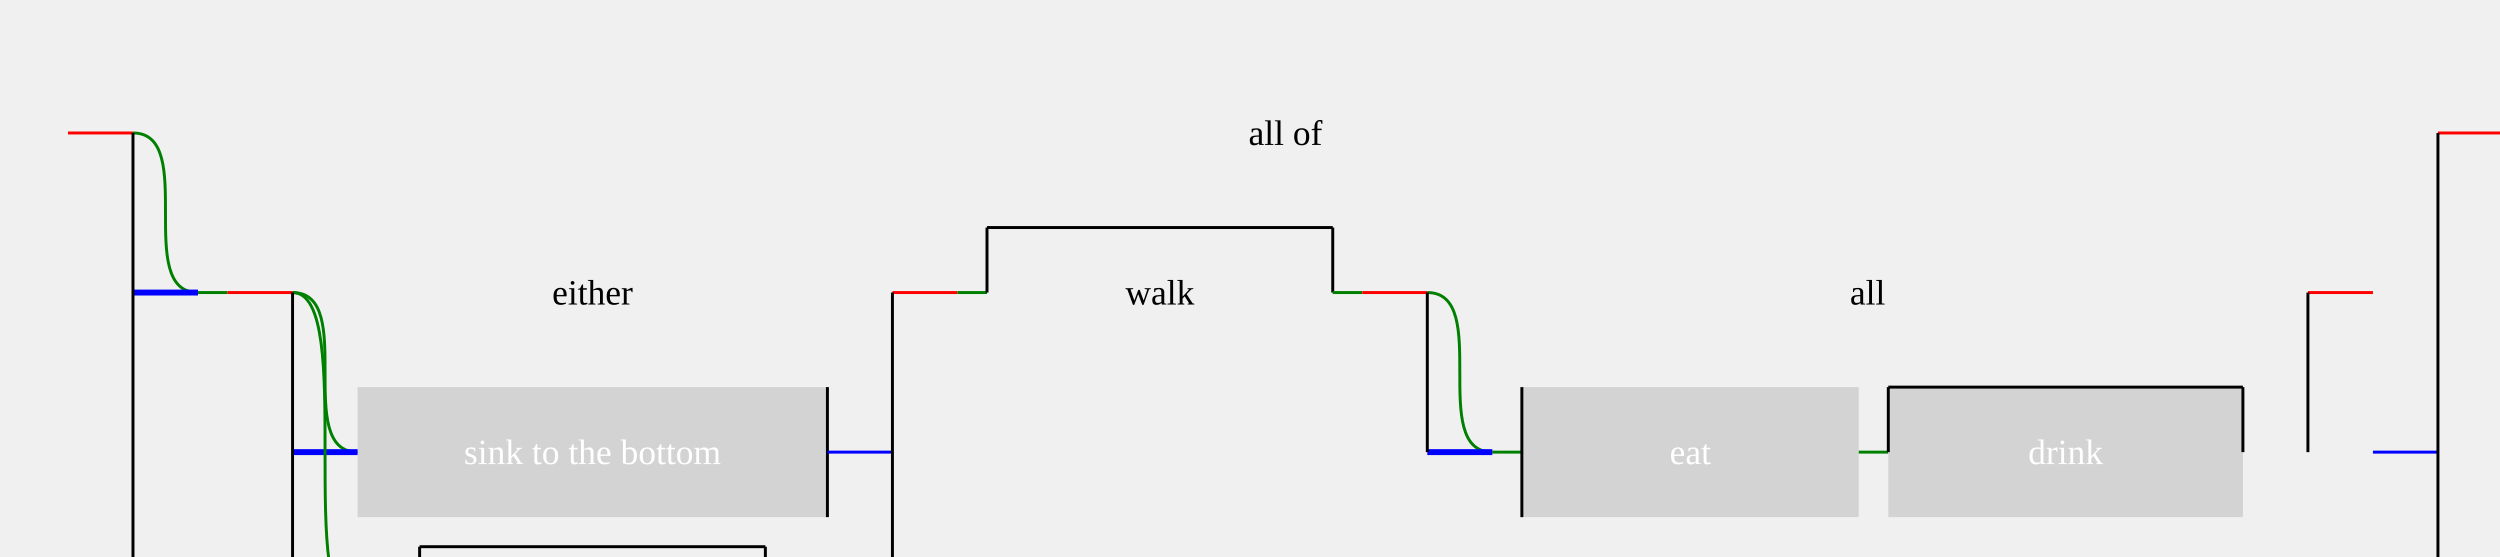
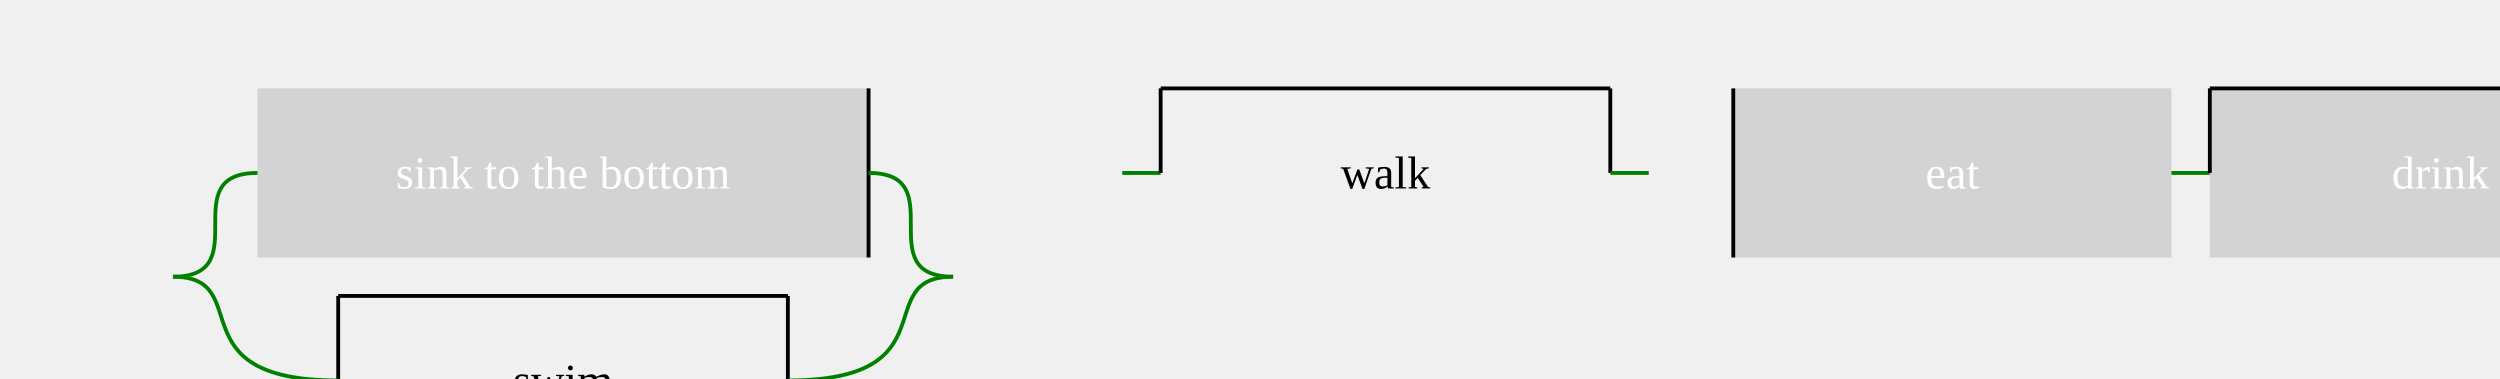
<svg xmlns="http://www.w3.org/2000/svg" version="1.11.1">
-   <text fill="black" text-anchor="middle" y="22.0" transform="translate(23 23)" dominant-baseline="central" x="412.0">all of</text>
-   <path fill="none" transform="translate(22 44)translate(23 23)" d="M 0,-22 c 22,0 0,54 22 54" stroke="green" />
-   <line y1="22.0" fill="none" transform="translate(22 0)translate(0 10)translate(22 44)translate(23 23)" x2="10.0" stroke="green" y2="22.0" x1="0.0" />
-   <text fill="black" text-anchor="middle" y="22.0" transform="translate(10 0)translate(22 0)translate(0 10)translate(22 44)translate(23 23)" dominant-baseline="central" x="123.5">either</text>
-   <path fill="none" transform="translate(22 44)translate(10 0)translate(22 0)translate(0 10)translate(22 44)translate(23 23)" d="M 0,-22 c 22,0 0,54 22 54" stroke="green" />
-   <rect height="44.0" fill="lightgrey" y="0" transform="translate(22 0)translate(0 10)translate(22 44)translate(10 0)translate(22 0)translate(0 10)translate(22 44)translate(23 23)" width="159.0" stroke="none" x="0" />
-   <text fill="white" text-anchor="middle" y="22.0" transform="translate(22 0)translate(0 10)translate(22 44)translate(10 0)translate(22 0)translate(0 10)translate(22 44)translate(23 23)" dominant-baseline="central" x="79.5">sink to the bottom</text>
-   <line y1="0" transform="translate(22 0)translate(0 10)translate(22 44)translate(10 0)translate(22 0)translate(0 10)translate(22 44)translate(23 23)" x2="159.0" stroke="black" y2="44.0" x1="159.0" />
-   <line y1="22.0" stroke-width="2" transform="translate(0 10)translate(22 44)translate(10 0)translate(22 0)translate(0 10)translate(22 44)translate(23 23)" x2="22.0" stroke="blue" y2="22.0" x1="0" />
-   <line y1="22.0" transform="translate(0 10)translate(22 44)translate(10 0)translate(22 0)translate(0 10)translate(22 44)translate(23 23)" x2="203.0" stroke="blue" y2="22.0" x1="181.0" />
-   <path fill="none" transform="translate(22 44)translate(10 0)translate(22 0)translate(0 10)translate(22 44)translate(23 23)" d="M 0,-22 c 22,0 0,108 22 108" stroke="green" />
-   <rect height="44.0" fill="none" y="0" transform="translate(43 0)translate(0 64)translate(22 44)translate(10 0)translate(22 0)translate(0 10)translate(22 44)translate(23 23)" width="117.0" stroke="none" x="0" />
-   <text fill="black" text-anchor="middle" y="22.0" transform="translate(43 0)translate(0 64)translate(22 44)translate(10 0)translate(22 0)translate(0 10)translate(22 44)translate(23 23)" dominant-baseline="central" x="58.5">swim</text>
-   <line y1="0" transform="translate(43 0)translate(0 64)translate(22 44)translate(10 0)translate(22 0)translate(0 10)translate(22 44)translate(23 23)" x2="0" stroke="black" y2="44.0" x1="0" />
-   <line y1="0" transform="translate(43 0)translate(0 64)translate(22 44)translate(10 0)translate(22 0)translate(0 10)translate(22 44)translate(23 23)" x2="117.0" stroke="black" y2="44.0" x1="117.0" />
-   <line y1="0" transform="translate(43 0)translate(0 64)translate(22 44)translate(10 0)translate(22 0)translate(0 10)translate(22 44)translate(23 23)" x2="117.0" stroke="black" y2="0" x1="0" />
-   <line y1="22.0" stroke-width="2" transform="translate(0 64)translate(22 44)translate(10 0)translate(22 0)translate(0 10)translate(22 44)translate(23 23)" x2="43.0" stroke="blue" y2="22.0" x1="0" />
-   <line y1="22.0" transform="translate(0 64)translate(22 44)translate(10 0)translate(22 0)translate(0 10)translate(22 44)translate(23 23)" x2="203.0" stroke="blue" y2="22.0" x1="160.0" />
-   <line y1="22.0" transform="translate(10 0)translate(22 0)translate(0 10)translate(22 44)translate(23 23)" x2="22.0" stroke="red" y2="22.0" x1="0" />
-   <line y1="22.0" transform="translate(10 0)translate(22 0)translate(0 10)translate(22 44)translate(23 23)" x2="22.0" stroke="black" y2="130.0" x1="22.0" />
-   <line y1="22.0" transform="translate(10 0)translate(22 0)translate(0 10)translate(22 44)translate(23 23)" x2="247.0" stroke="red" y2="22.0" x1="225.0" />
-   <line y1="22.0" transform="translate(10 0)translate(22 0)translate(0 10)translate(22 44)translate(23 23)" x2="225.0" stroke="black" y2="130.0" x1="225.0" />
-   <line y1="22.0" fill="none" transform="translate(22 0)translate(0 10)translate(22 44)translate(23 23)" x2="267.0" stroke="green" y2="22.0" x1="257.0" />
-   <rect height="44.0" fill="none" y="0" transform="translate(267 0)translate(22 0)translate(0 10)translate(22 44)translate(23 23)" width="117.0" stroke="none" x="0" />
-   <text fill="black" text-anchor="middle" y="22.0" transform="translate(267 0)translate(22 0)translate(0 10)translate(22 44)translate(23 23)" dominant-baseline="central" x="58.5">walk</text>
-   <line y1="0" transform="translate(267 0)translate(22 0)translate(0 10)translate(22 44)translate(23 23)" x2="0" stroke="black" y2="22.0" x1="0" />
-   <line y1="0" transform="translate(267 0)translate(22 0)translate(0 10)translate(22 44)translate(23 23)" x2="117.0" stroke="black" y2="22.0" x1="117.0" />
-   <line y1="0" transform="translate(267 0)translate(22 0)translate(0 10)translate(22 44)translate(23 23)" x2="117.0" stroke="black" y2="0" x1="0" />
-   <line y1="22.0" fill="none" transform="translate(22 0)translate(0 10)translate(22 44)translate(23 23)" x2="394.0" stroke="green" y2="22.0" x1="384.0" />
-   <text fill="black" text-anchor="middle" y="22.0" transform="translate(394 0)translate(22 0)translate(0 10)translate(22 44)translate(23 23)" dominant-baseline="central" x="171.0">all</text>
-   <path fill="none" transform="translate(22 44)translate(394 0)translate(22 0)translate(0 10)translate(22 44)translate(23 23)" d="M 0,-22 c 22,0 0,54 22 54" stroke="green" />
-   <line y1="22.0" fill="none" transform="translate(22 0)translate(0 10)translate(22 44)translate(394 0)translate(22 0)translate(0 10)translate(22 44)translate(23 23)" x2="10.0" stroke="green" y2="22.0" x1="0.0" />
-   <rect height="44.0" fill="lightgrey" y="0" transform="translate(10 0)translate(22 0)translate(0 10)translate(22 44)translate(394 0)translate(22 0)translate(0 10)translate(22 44)translate(23 23)" width="114.0" stroke="none" x="0" />
-   <text fill="white" text-anchor="middle" y="22.0" transform="translate(10 0)translate(22 0)translate(0 10)translate(22 44)translate(394 0)translate(22 0)translate(0 10)translate(22 44)translate(23 23)" dominant-baseline="central" x="57.0">eat</text>
-   <line y1="0" transform="translate(10 0)translate(22 0)translate(0 10)translate(22 44)translate(394 0)translate(22 0)translate(0 10)translate(22 44)translate(23 23)" x2="0" stroke="black" y2="44.0" x1="0" />
-   <line y1="22.0" fill="none" transform="translate(22 0)translate(0 10)translate(22 44)translate(394 0)translate(22 0)translate(0 10)translate(22 44)translate(23 23)" x2="134.0" stroke="green" y2="22.0" x1="124.0" />
-   <rect height="44.0" fill="lightgrey" y="0" transform="translate(134 0)translate(22 0)translate(0 10)translate(22 44)translate(394 0)translate(22 0)translate(0 10)translate(22 44)translate(23 23)" width="120.0" stroke="none" x="0" />
-   <text fill="white" text-anchor="middle" y="22.0" transform="translate(134 0)translate(22 0)translate(0 10)translate(22 44)translate(394 0)translate(22 0)translate(0 10)translate(22 44)translate(23 23)" dominant-baseline="central" x="60.0">drink</text>
-   <line y1="0" transform="translate(134 0)translate(22 0)translate(0 10)translate(22 44)translate(394 0)translate(22 0)translate(0 10)translate(22 44)translate(23 23)" x2="0" stroke="black" y2="22.0" x1="0" />
-   <line y1="0" transform="translate(134 0)translate(22 0)translate(0 10)translate(22 44)translate(394 0)translate(22 0)translate(0 10)translate(22 44)translate(23 23)" x2="120.0" stroke="black" y2="22.0" x1="120.0" />
-   <line y1="0" transform="translate(134 0)translate(22 0)translate(0 10)translate(22 44)translate(394 0)translate(22 0)translate(0 10)translate(22 44)translate(23 23)" x2="120.0" stroke="black" y2="0" x1="0" />
-   <line y1="22.0" stroke-width="2" transform="translate(0 10)translate(22 44)translate(394 0)translate(22 0)translate(0 10)translate(22 44)translate(23 23)" x2="22.0" stroke="blue" y2="22.0" x1="0" />
-   <line y1="22.0" transform="translate(0 10)translate(22 44)translate(394 0)translate(22 0)translate(0 10)translate(22 44)translate(23 23)" x2="342.0" stroke="blue" y2="22.0" x1="320.0" />
-   <line y1="22.0" transform="translate(394 0)translate(22 0)translate(0 10)translate(22 44)translate(23 23)" x2="22.0" stroke="red" y2="22.0" x1="0" />
-   <line y1="22.0" transform="translate(394 0)translate(22 0)translate(0 10)translate(22 44)translate(23 23)" x2="22.0" stroke="black" y2="76.0" x1="22.0" />
-   <line y1="22.0" transform="translate(394 0)translate(22 0)translate(0 10)translate(22 44)translate(23 23)" x2="342.0" stroke="red" y2="22.0" x1="320.0" />
-   <line y1="22.0" transform="translate(394 0)translate(22 0)translate(0 10)translate(22 44)translate(23 23)" x2="320.0" stroke="black" y2="76.0" x1="320.0" />
-   <line y1="22.0" stroke-width="2" transform="translate(0 10)translate(22 44)translate(23 23)" x2="22.0" stroke="blue" y2="22.0" x1="0" />
-   <line y1="22.0" transform="translate(0 10)translate(22 44)translate(23 23)" x2="824.0" stroke="blue" y2="22.0" x1="802.0" />
-   <line y1="22.0" transform="translate(23 23)" x2="22.0" stroke="red" y2="22.0" x1="0" />
-   <line y1="22.0" transform="translate(23 23)" x2="22.0" stroke="black" y2="194.0" x1="22.0" />
-   <line y1="22.0" transform="translate(23 23)" x2="824.0" stroke="red" y2="22.0" x1="802.0" />
-   <line y1="22.0" transform="translate(23 23)" x2="802.0" stroke="black" y2="194.0" x1="802.0" />
+   <rect height="44.0" fill="lightgrey" y="0" transform="translate(0 0)translate(0 10)translate(22 -10)translate(22 0)translate(23 23)" width="159.0" stroke="none" x="0" />
+   <text fill="white" text-anchor="middle" y="22.0" transform="translate(0 0)translate(0 10)translate(22 -10)translate(22 0)translate(23 23)" dominant-baseline="central" x="79.5">sink to the bottom</text>
+   <line y1="0" transform="translate(0 0)translate(0 10)translate(22 -10)translate(22 0)translate(23 23)" x2="159.0" stroke="black" y2="44.0" x1="159.0" />
+   <path fill="none" transform="translate(22 -10)translate(22 0)translate(23 23)" d="M -22,59 C 0,59 -22,32 0 32" stroke="green" />
+   <path fill="none" transform="translate(22 -10)translate(22 0)translate(23 23)" d="M 181,59 C 159,59 181,32 159 32" stroke="green" />
+   <rect height="44.0" fill="none" y="0" transform="translate(21 0)translate(0 64)translate(22 -10)translate(22 0)translate(23 23)" width="117.0" stroke="none" x="0" />
+   <text fill="black" text-anchor="middle" y="22.0" transform="translate(21 0)translate(0 64)translate(22 -10)translate(22 0)translate(23 23)" dominant-baseline="central" x="58.5">swim</text>
+   <line y1="0" transform="translate(21 0)translate(0 64)translate(22 -10)translate(22 0)translate(23 23)" x2="0" stroke="black" y2="44.0" x1="0" />
+   <line y1="0" transform="translate(21 0)translate(0 64)translate(22 -10)translate(22 0)translate(23 23)" x2="117.0" stroke="black" y2="44.0" x1="117.0" />
+   <line y1="0" transform="translate(21 0)translate(0 64)translate(22 -10)translate(22 0)translate(23 23)" x2="117.0" stroke="black" y2="0" x1="0" />
+   <path fill="none" transform="translate(22 -10)translate(22 0)translate(23 23)" d="M -22,59 C 0,59 -22,86 21 86" stroke="green" />
+   <path fill="none" transform="translate(22 -10)translate(22 0)translate(23 23)" d="M 181,59 C 159,59 181,86 138 86" stroke="green" />
+   <line y1="22.0" fill="none" transform="translate(22 0)translate(23 23)" x2="257.0" stroke="green" y2="22.0" x1="247.0" />
+   <rect height="44.0" fill="none" y="0" transform="translate(257 0)translate(22 0)translate(23 23)" width="117.0" stroke="none" x="0" />
+   <text fill="black" text-anchor="middle" y="22.0" transform="translate(257 0)translate(22 0)translate(23 23)" dominant-baseline="central" x="58.5">walk</text>
+   <line y1="0" transform="translate(257 0)translate(22 0)translate(23 23)" x2="0" stroke="black" y2="22.0" x1="0" />
+   <line y1="0" transform="translate(257 0)translate(22 0)translate(23 23)" x2="117.0" stroke="black" y2="22.0" x1="117.0" />
+   <line y1="0" transform="translate(257 0)translate(22 0)translate(23 23)" x2="117.0" stroke="black" y2="0" x1="0" />
+   <line y1="22.0" fill="none" transform="translate(22 0)translate(23 23)" x2="384.0" stroke="green" y2="22.0" x1="374.0" />
+   <rect height="44.0" fill="lightgrey" y="0" transform="translate(22 0)translate(384 0)translate(22 0)translate(23 23)" width="114.0" stroke="none" x="0" />
+   <text fill="white" text-anchor="middle" y="22.0" transform="translate(22 0)translate(384 0)translate(22 0)translate(23 23)" dominant-baseline="central" x="57.0">eat</text>
+   <line y1="0" transform="translate(22 0)translate(384 0)translate(22 0)translate(23 23)" x2="0" stroke="black" y2="44.0" x1="0" />
+   <line y1="22.0" fill="none" transform="translate(22 0)translate(384 0)translate(22 0)translate(23 23)" x2="124.0" stroke="green" y2="22.0" x1="114.0" />
+   <rect height="44.0" fill="lightgrey" y="0" transform="translate(124 0)translate(22 0)translate(384 0)translate(22 0)translate(23 23)" width="120.0" stroke="none" x="0" />
+   <text fill="white" text-anchor="middle" y="22.0" transform="translate(124 0)translate(22 0)translate(384 0)translate(22 0)translate(23 23)" dominant-baseline="central" x="60.0">drink</text>
+   <line y1="0" transform="translate(124 0)translate(22 0)translate(384 0)translate(22 0)translate(23 23)" x2="0" stroke="black" y2="22.0" x1="0" />
+   <line y1="0" transform="translate(124 0)translate(22 0)translate(384 0)translate(22 0)translate(23 23)" x2="120.0" stroke="black" y2="22.0" x1="120.0" />
+   <line y1="0" transform="translate(124 0)translate(22 0)translate(384 0)translate(22 0)translate(23 23)" x2="120.0" stroke="black" y2="0" x1="0" />
</svg>
